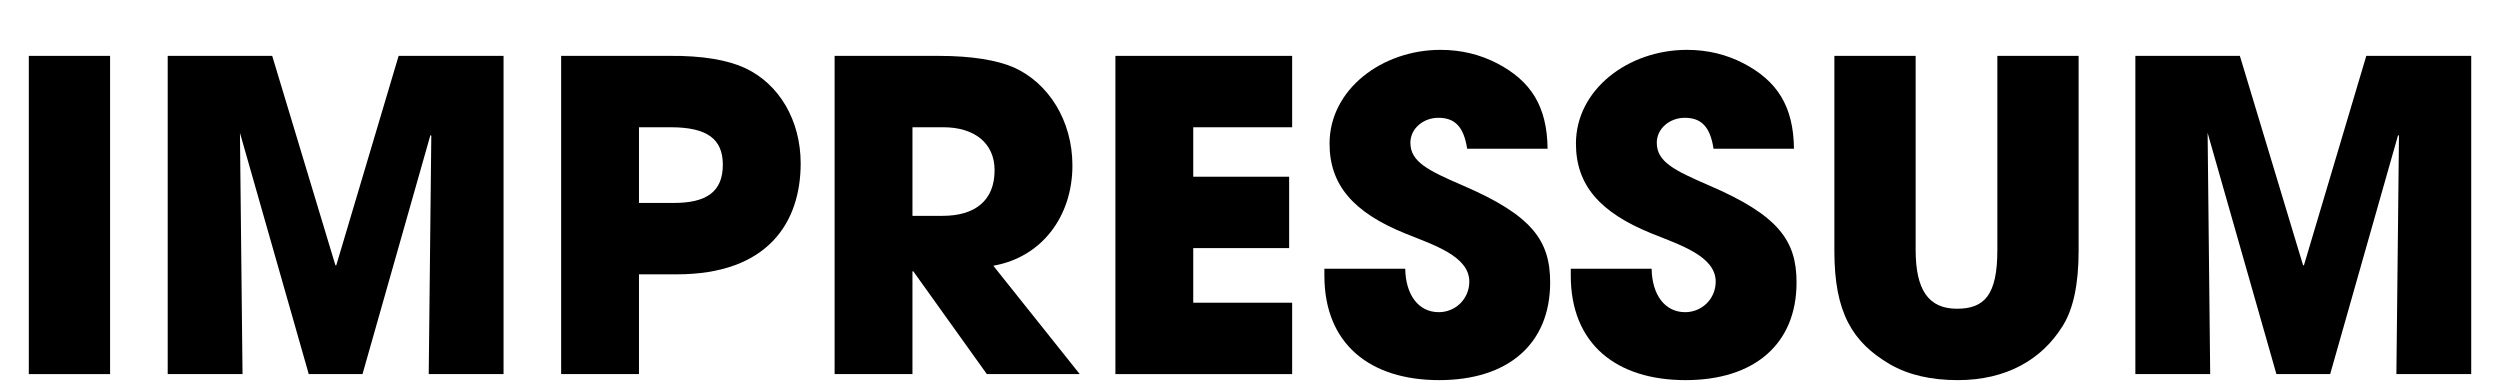
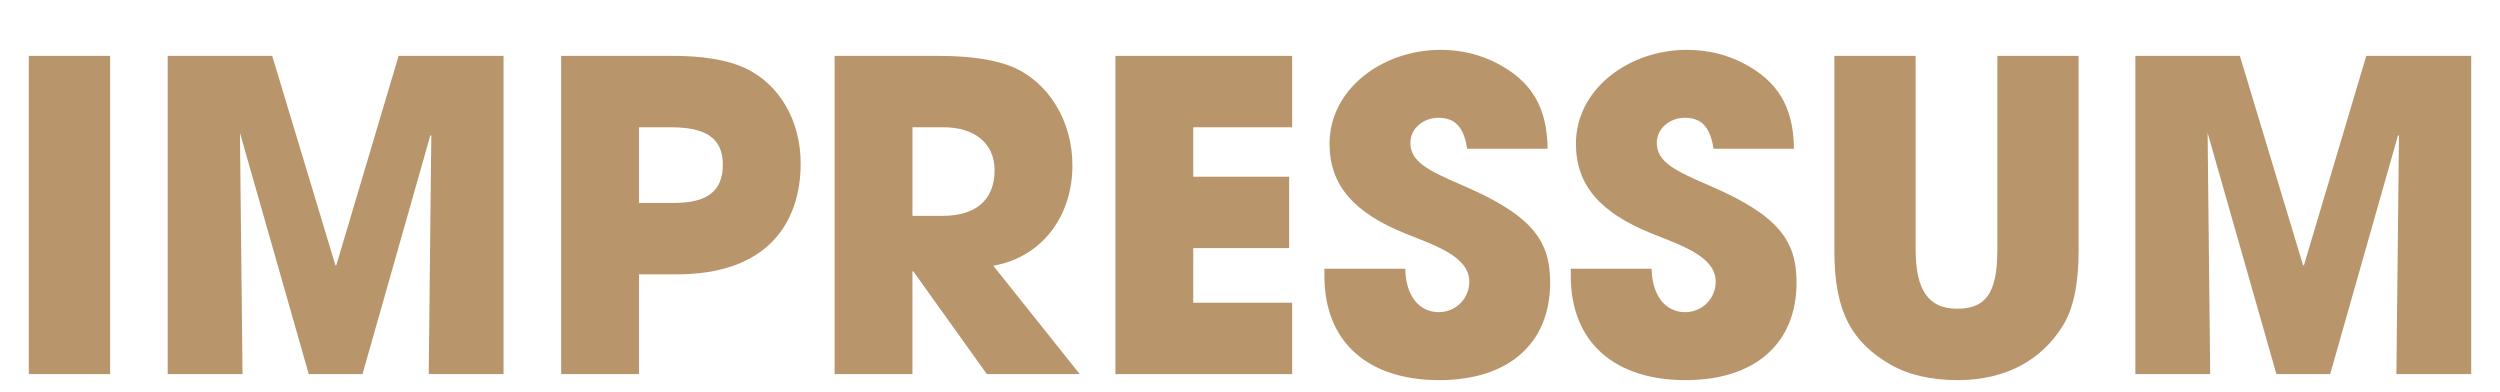
- <svg xmlns="http://www.w3.org/2000/svg" id="Layer_1" viewBox="0 0 581.396 91.059">
+ <svg xmlns="http://www.w3.org/2000/svg" id="Layer_1" viewBox="0 0 581.396 91.059" fill="#B8956A">
  <path d="M6.699,86.999V12.994h18.902v74.005H6.699Z" />
  <path d="M99.703,86.999l.6-55.403-.199-.2-15.801,55.604h-12.501l-16.001-56.104.6,56.104h-17.4V12.994h24.301l14.701,48.703h.2l14.501-48.703h24.401v74.005h-17.401Z" />
  <path d="M130.499,86.999V12.994h25.002c7.9-.1,13.801,1,17.7,2.801,8.001,3.7,13.002,12.2,13.002,22.201,0,13.701-7.602,25.802-28.803,25.802h-8.801v23.201h-18.101ZM156.701,47.196c7.6,0,11.4-2.6,11.4-8.9,0-6-3.7-8.7-12.101-8.7h-7.401v17.601h8.102Z" />
  <path d="M229.5,86.999l-17.102-23.901h-.199v23.901h-18.102V12.994h24.201c7.701,0,13.602,1,17.502,2.7,8,3.601,13.601,12.301,13.601,22.802,0,11.701-7.001,21.301-18.401,23.302l20.102,25.201h-21.602ZM219.199,50.197c7.5,0,12.102-3.501,12.102-10.602,0-6.4-4.801-10-11.901-10h-7.2v20.602h7Z" />
  <path d="M259.397,86.999V12.994h41.103v16.602h-23.002v11.501h22.303v16.601h-22.303v12.701h23.002v16.601h-41.103Z" />
  <path d="M341.199,34.596c-.8-5.3-3-7.2-6.7-7.2-3.501,0-6.501,2.5-6.501,5.8,0,4.4,4,6.4,12.102,9.901,16.301,7,20.4,12.9,20.4,22.601,0,14.302-9.801,22.702-25.801,22.702-16.102,0-26.702-8.4-26.702-24.302v-1.601h18.802c.1,6.101,3.1,10.101,7.8,10.101,3.9,0,7.101-3.1,7.101-7.1,0-5.9-8.201-8.501-14.9-11.201-12.102-4.9-17.602-11.301-17.602-20.901,0-12.601,12.201-21.801,25.802-21.801,4.899,0,9.2,1.1,13.101,3.1,7.9,4.101,11.701,10.001,11.801,19.901h-18.701Z" />
  <path d="M398.499,34.596c-.8-5.3-3-7.2-6.7-7.2-3.5,0-6.5,2.5-6.5,5.8,0,4.4,4,6.4,12.1,9.901,16.302,7,20.402,12.9,20.402,22.601,0,14.302-9.801,22.702-25.803,22.702-16.101,0-26.701-8.4-26.701-24.302v-1.601h18.801c.101,6.101,3.101,10.101,7.801,10.101,3.9,0,7.101-3.1,7.101-7.1,0-5.9-8.2-8.501-14.901-11.201-12.1-4.9-17.601-11.301-17.601-20.901,0-12.601,12.2-21.801,25.802-21.801,4.9,0,9.2,1.1,13.101,3.1,7.9,4.101,11.7,10.001,11.801,19.901h-18.701Z" />
  <path d="M464.5,12.994h18.9v45.303c0,7.701-1.199,13.501-3.7,17.502-4.9,7.9-13.2,12.601-24.401,12.601-6.2,0-11.5-1.2-15.801-3.7-8.701-5.101-12.9-12.001-12.9-26.302V12.994h18.9v45.104c0,9.2,2.9,13.7,9.601,13.7,6.4,0,9.401-3.2,9.401-13.601V12.994Z" />
  <path d="M557.301,86.999l.6-55.403-.199-.2-15.801,55.604h-12.502l-16-56.104.6,56.104h-17.401V12.994h24.302l14.701,48.703h.199l14.502-48.703h24.4v74.005h-17.4Z" />
</svg>
